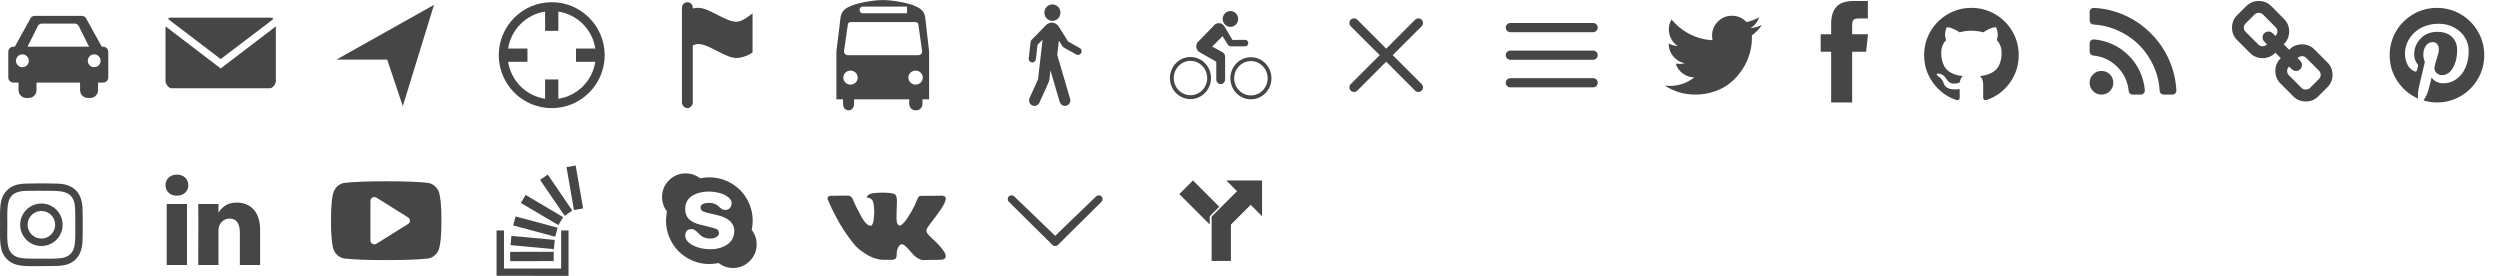
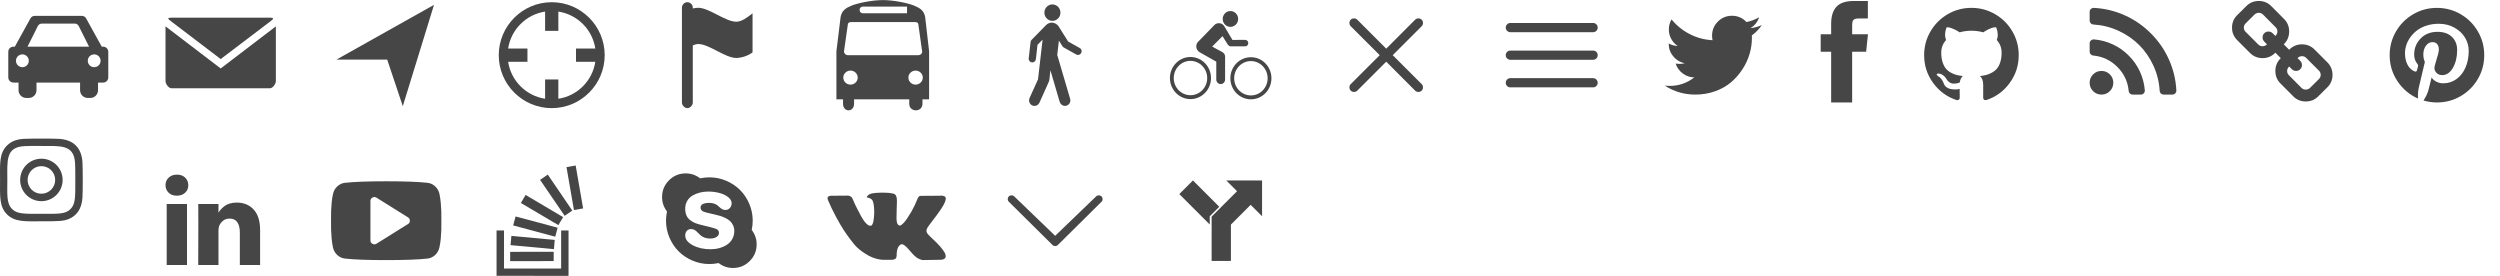
<svg xmlns="http://www.w3.org/2000/svg" xmlns:xlink="http://www.w3.org/1999/xlink" version="1.1" width="725" height="80" viewBox="0 0 725 80" id="svg128">
  <defs id="defs76">
    <g id="icon-driving">
      <path class="path1" d="M29.917,13.535h-0.411l-4.569-8.273c-0.197-0.358-0.694-0.651-1.103-0.651H9.973 c-0.409,0-0.906,0.293-1.103,0.651L4.3,13.535h-0.41c-0.818,0-1.487,0.669-1.487,1.487v7.436c0,0.818,0.669,1.487,1.487,1.487 h1.487v2.231c0,1.227,1.003,2.231,2.231,2.231h0.743c1.227,0,2.231-1.003,2.231-2.231v-2.231h12.642v2.231 c0,1.227,1.003,2.231,2.231,2.231h0.743c1.227,0,2.231-1.003,2.231-2.231v-2.231h1.487c0.818,0,1.487-0.669,1.487-1.487v-7.436 C31.404,14.204,30.735,13.535,29.917,13.535z M6.493,19.485c-1.027,0-1.859-0.832-1.859-1.859c0-1.028,0.832-1.859,1.859-1.859 s1.859,0.832,1.859,1.859S7.521,19.485,6.493,19.485z M7.981,13.535l3.014-6.026c0.183-0.367,0.667-0.666,1.076-0.666h9.667 c0.409,0,0.893,0.299,1.076,0.666l3.014,6.026H7.981z M27.315,19.485c-1.028,0-1.859-0.832-1.859-1.859 c0-1.028,0.832-1.859,1.859-1.859s1.859,0.832,1.859,1.859S28.341,19.485,27.315,19.485z" id="path2" />
    </g>
    <g id="icon-email">
      <path class="path1" d="M1.882 5.12c-1.882 0-0.941 0.499 0 1.263l14.118 10.745 14.118-10.712c0.942-0.765 1.882-1.297 0-1.297h-28.235zM0 7.645v15.826c0 0.931 0.952 2.129 1.706 2.129h28.589c0.754 0 1.706-1.197 1.706-2.129v-15.826l-16 12.208-16-12.208z" id="path5" />
    </g>
    <g id="icon-navigate">
      <path class="path1" d="M20.811 30.788l-4.526-13.508h-14.709l28.287-15.875z" id="path8" />
    </g>
    <g id="icon-geolocation">
      <path class="path1" d="M16 0.64c-8.47 0-15.36 6.89-15.36 15.36s6.89 15.36 15.36 15.36c8.469 0 15.36-6.891 15.36-15.36s-6.891-15.36-15.36-15.36zM17.92 28.64v-5.6h-3.84v5.6c-5.52-0.837-9.883-5.2-10.72-10.72h5.6v-3.84h-5.6c0.837-5.52 5.2-9.883 10.72-10.72v5.6h3.84v-5.6c5.52 0.837 9.883 5.2 10.72 10.72h-5.6v3.84h5.6c-0.837 5.52-5.2 9.883-10.72 10.72z" id="path11" />
    </g>
    <g id="icon-flag">
      <path class="path1" d="M7.336 0.64c-0.872 0-1.576 0.721-1.576 1.617v27.485c0 0.808 0.788 1.617 1.576 1.617s1.575-0.81 1.575-1.617v-16.572c0.538-0.235 1.062-0.405 1.576-0.405 3.151 0 7.798 4.043 11.028 4.043 1.377 0 3.348-0.557 4.726-1.617v-11.318c-1.563 1.203-3.146 2.426-4.726 2.426-3.151 0-7.866-4.042-11.028-4.042-0.531 0-1.050 0.097-1.576 0.202v-0.202c0-0.895-0.703-1.617-1.575-1.617z" id="path14" />
    </g>
    <g id="icon-transit">
      <path class="path1" d="M26.344 16h-20.493c-0.597 0-1.089-0.513-1.089-1.097 0-0.097 0.018-0.207 0.038-0.296l1.091-7.615c0.093-0.495 0.538-0.592 1.071-0.592h18.274c0.529 0 0.979 0.089 1.070 0.582l1.091 7.754c0.017 0.090 0.038 0.143 0.038 0.241-0.001 0.584-0.495 1.023-1.091 1.023zM25.524 24.541c-1.154 0-2.090-0.908-2.090-2.040 0-1.125 0.936-2.031 2.090-2.031 1.146 0 2.084 0.907 2.084 2.031 0 1.132-0.938 2.040-2.084 2.040zM6.643 24.541c-1.146 0-2.082-0.908-2.082-2.040 0-1.125 0.936-2.031 2.082-2.031 1.157 0 2.091 0.907 2.091 2.031 0 1.132-0.934 2.040-2.091 2.040zM10.24 1.92h12.8v1.92h-12.8c-1.28 0-1.28-1.92 0-1.92zM28.289 4.858c-0.374-1.8-1.466-2.525-3.247-3.25-1.778-0.722-5.898-1.587-8.997-1.587-3.112 0-7.254 0.866-9.034 1.587-1.78 0.725-2.854 1.45-3.225 3.25l-1.227 10.022v13.921h1.92v1.28c0 2.56 3.2 2.56 3.2 0v-1.28h16v1.28c0 2.56 3.84 2.56 3.84 0v-1.28h1.92v-13.921l-1.151-10.022z" id="path17" />
    </g>
    <g id="icon-walking">
      <path class="path1" d="M15.261 6.047c1.288-0.034 2.303-1.13 2.269-2.438-0.034-1.325-1.101-2.353-2.39-2.329-1.282 0.035-2.296 1.13-2.269 2.445 0.033 1.315 1.108 2.356 2.39 2.323zM23.171 13.946l-3.411-1.905-2.824-4.491c-0.453-0.577-1.161-1.004-1.969-0.994-0.607 0.021-1.142 0.3-1.569 0.676l-4.254 4.347c-0.14 0.15-0.237 0.341-0.27 0.55l-0.545 4.788c-0.006 0.052-0.006 0.095-0.010 0.147 0.017 0.594 0.501 1.055 1.081 1.044 0.545-0.013 0.961-0.485 1.021-1.003l0.448-4.109 1.482-1.506-1.325 11.515-2.457 5.433c-0.074 0.191-0.15 0.458-0.144 0.71 0.024 0.888 0.748 1.591 1.619 1.571 0.617-0.017 1.119-0.397 1.389-0.936l2.632-5.864c0.053-0.157 0.24-0.54 0.246-0.713l0.307-2.838 2.71 9.23c0.233 0.645 0.828 1.133 1.542 1.113 0.868-0.024 1.562-0.759 1.542-1.65-0.007-0.116-0.041-0.191-0.047-0.325l-3.766-12.799 0.481-4.159 1.062 1.68c0.073 0.109 0.173 0.212 0.287 0.283l3.725 2.086c0.18 0.058 0.321 0.106 0.486 0.106 0.589-0.017 1.049-0.512 1.036-1.11-0.012-0.366-0.214-0.701-0.508-0.879z" id="path20" />
    </g>
    <g id="icon-bicycling">
      <path class="path1" d="M7.234 27.613c2.681 0 4.854-2.23 4.854-4.975 0-2.753-2.173-4.984-4.854-4.984-2.675 0-4.85 2.231-4.85 4.984 0 2.745 2.175 4.975 4.85 4.975zM1.28 22.638c0-3.377 2.671-6.109 5.954-6.109 3.292 0 5.958 2.733 5.958 6.109 0 3.375-2.666 6.101-5.958 6.101-3.283 0-5.954-2.725-5.954-6.101zM24.769 27.674c2.671 0 4.847-2.23 4.847-4.977 0-2.751-2.176-4.982-4.847-4.982-2.682 0-4.859 2.23-4.859 4.982 0 2.746 2.177 4.977 4.859 4.977zM18.806 22.698c0-3.375 2.671-6.107 5.962-6.107 3.28 0 5.951 2.732 5.951 6.108 0 3.37-2.671 6.102-5.951 6.102-3.291 0-5.962-2.732-5.962-6.102zM18.825 7.789c1.236 0 2.241-1.024 2.241-2.291s-1.005-2.298-2.241-2.298-2.241 1.030-2.241 2.298c0 1.268 1.004 2.291 2.241 2.291zM18.919 13.44c-0.325 0-0.675-0.195-0.933-0.615l-1.455-2.351-3.002 3.041 2.781 1.494c1.145 0.562 0.97 1.587 0.97 1.587v6.461c0 0.733-0.566 1.329-1.28 1.329s-1.28-0.596-1.28-1.329v-5.172l-4.835-2.746c-0.575-0.332-0.969-0.963-0.969-1.681 0-0.495 0.177-0.95 0.481-1.288l4.735-4.861c0.588-0.685 1.407-0.576 1.407-0.576 0.992 0 1.514 0.888 1.514 0.888l2.356 3.953 3.63-0.007c1.28 0 1.28 1.874 0 1.874h-4.121z" id="path23" />
    </g>
    <g id="icon-cross">
      <path class="path1" d="M25.333 5.333q0.573 0 0.953 0.38t0.38 0.953q0 0.563-0.385 0.948l-8.396 8.385 8.396 8.385q0.385 0.385 0.385 0.948 0 0.573-0.38 0.953t-0.953 0.38q-0.563 0-0.948-0.385l-8.385-8.396-8.385 8.396q-0.385 0.385-0.948 0.385-0.573 0-0.953-0.38t-0.38-0.953q0-0.563 0.385-0.948l8.396-8.385-8.396-8.385q-0.385-0.385-0.385-0.948 0-0.573 0.38-0.953t0.953-0.38q0.563 0 0.948 0.385l8.385 8.396 8.385-8.396q0.385-0.385 0.948-0.385z" id="path26" />
    </g>
    <g id="icon-menu">
      <path class="path1" d="M4 6.667h24q0.552 0 0.943 0.391t0.391 0.943-0.391 0.943-0.943 0.391h-24q-0.552 0-0.943-0.391t-0.391-0.943 0.391-0.943 0.943-0.391zM4 22.667h24q0.552 0 0.943 0.391t0.391 0.943-0.391 0.943-0.943 0.391h-24q-0.552 0-0.943-0.391t-0.391-0.943 0.391-0.943 0.943-0.391zM4 14.667h24q0.552 0 0.943 0.391t0.391 0.943-0.391 0.943-0.943 0.391h-24q-0.552 0-0.943-0.391t-0.391-0.943 0.391-0.943 0.943-0.391z" id="path29" />
    </g>
    <g id="icon-twitter">
      <path class="path1" d="M28.929 7.286q-1.196 1.75-2.893 2.982 0.018 0.25 0.018 0.75 0 2.321-0.679 4.634t-2.063 4.437-3.295 3.759-4.607 2.607-5.768 0.973q-4.839 0-8.857-2.589 0.625 0.071 1.393 0.071 4.018 0 7.161-2.464-1.875-0.036-3.357-1.152t-2.036-2.848q0.589 0.089 1.089 0.089 0.768 0 1.518-0.196-2-0.411-3.313-1.991t-1.313-3.67v-0.071q1.214 0.679 2.607 0.732-1.179-0.786-1.875-2.054t-0.696-2.75q0-1.571 0.786-2.911 2.161 2.661 5.259 4.259t6.634 1.777q-0.143-0.679-0.143-1.321 0-2.393 1.688-4.080t4.080-1.688q2.5 0 4.214 1.821 1.946-0.375 3.661-1.393-0.661 2.054-2.536 3.179 1.661-0.179 3.321-0.893z" id="path32" />
    </g>
    <g id="icon-facebook">
      <path class="path1" d="M9.125 9.929h4.589l-0.536 5.071h-4.054v14.714h-6.089v-14.714h-3.036v-5.071h3.036v-3.054q0-3.25 1.536-4.92t5.054-1.67h4.054v5.071h-2.536q-0.696 0-1.116 0.116t-0.607 0.42-0.241 0.616-0.054 0.884v2.536z" id="path35" />
    </g>
    <g id="icon-github">
      <path class="path1" d="M27.429 16q0 4.482-2.616 8.063t-6.759 4.955q-0.482 0.089-0.705-0.125t-0.223-0.536v-3.768q0-1.732-0.929-2.536 1.018-0.107 1.83-0.321t1.679-0.696 1.446-1.188 0.946-1.875 0.366-2.688q0-2.161-1.411-3.679 0.661-1.625-0.143-3.643-0.5-0.161-1.446 0.196t-1.643 0.786l-0.679 0.429q-1.661-0.464-3.429-0.464t-3.429 0.464q-0.286-0.196-0.759-0.482t-1.491-0.688-1.536-0.241q-0.786 2.018-0.125 3.643-1.411 1.518-1.411 3.679 0 1.518 0.366 2.679t0.938 1.875 1.438 1.196 1.679 0.696 1.83 0.321q-0.714 0.643-0.875 1.839-0.375 0.179-0.804 0.268t-1.018 0.089-1.17-0.384-0.991-1.116q-0.339-0.571-0.866-0.929t-0.884-0.429l-0.357-0.054q-0.375 0-0.518 0.080t-0.089 0.205 0.161 0.25 0.232 0.214l0.125 0.089q0.393 0.179 0.777 0.679t0.563 0.911l0.179 0.411q0.232 0.679 0.786 1.098t1.196 0.536 1.241 0.125 0.991-0.063l0.411-0.071q0 0.679 0.009 1.589t0.009 0.964q0 0.321-0.232 0.536t-0.714 0.125q-4.143-1.375-6.759-4.955t-2.616-8.063q0-3.732 1.839-6.884t4.991-4.991 6.884-1.839 6.884 1.839 4.991 4.991 1.839 6.884z" id="path38" />
    </g>
    <g id="icon-rss">
      <path class="path1" d="M6.857 24q0 1.429-1 2.429t-2.429 1-2.429-1-1-2.429 1-2.429 2.429-1 2.429 1 1 2.429zM16 26.196q0.036 0.5-0.304 0.857-0.321 0.375-0.839 0.375h-2.411q-0.446 0-0.768-0.295t-0.357-0.741q-0.393-4.089-3.295-6.991t-6.991-3.295q-0.446-0.036-0.741-0.357t-0.295-0.768v-2.411q0-0.518 0.375-0.839 0.304-0.304 0.768-0.304h0.089q2.857 0.232 5.464 1.438t4.625 3.241q2.036 2.018 3.241 4.625t1.438 5.464zM25.143 26.232q0.036 0.482-0.321 0.839-0.321 0.357-0.821 0.357h-2.554q-0.464 0-0.795-0.313t-0.348-0.759q-0.214-3.839-1.804-7.295t-4.134-6-6-4.134-7.295-1.821q-0.446-0.018-0.759-0.348t-0.313-0.777v-2.554q0-0.5 0.357-0.821 0.321-0.321 0.786-0.321h0.054q4.679 0.232 8.955 2.143t7.598 5.25q3.339 3.321 5.25 7.598t2.143 8.955z" id="path41" />
    </g>
    <g id="icon-site">
      <path class="path1" d="M26 21.714q0-0.714-0.5-1.214l-3.714-3.714q-0.5-0.5-1.214-0.5-0.75 0-1.286 0.571 0.054 0.054 0.339 0.33t0.384 0.384 0.268 0.339 0.232 0.455 0.063 0.491q0 0.714-0.5 1.214t-1.214 0.5q-0.268 0-0.491-0.063t-0.455-0.232-0.339-0.268-0.384-0.384-0.33-0.339q-0.589 0.554-0.589 1.304 0 0.714 0.5 1.214l3.679 3.696q0.482 0.482 1.214 0.482 0.714 0 1.214-0.464l2.625-2.607q0.5-0.5 0.5-1.196zM13.446 9.125q0-0.714-0.5-1.214l-3.679-3.696q-0.5-0.5-1.214-0.5-0.696 0-1.214 0.482l-2.625 2.607q-0.5 0.5-0.5 1.196 0 0.714 0.5 1.214l3.714 3.714q0.482 0.482 1.214 0.482 0.75 0 1.286-0.554-0.054-0.054-0.339-0.33t-0.384-0.384-0.268-0.339-0.232-0.455-0.063-0.491q0-0.714 0.5-1.214t1.214-0.5q0.268 0 0.491 0.063t0.455 0.232 0.339 0.268 0.384 0.384 0.33 0.339q0.589-0.554 0.589-1.304zM29.429 21.714q0 2.143-1.518 3.625l-2.625 2.607q-1.482 1.482-3.625 1.482-2.161 0-3.643-1.518l-3.679-3.696q-1.482-1.482-1.482-3.625 0-2.196 1.571-3.732l-1.571-1.571q-1.536 1.571-3.714 1.571-2.143 0-3.643-1.5l-3.714-3.714q-1.5-1.5-1.5-3.643t1.518-3.625l2.625-2.607q1.482-1.482 3.625-1.482 2.161 0 3.643 1.518l3.679 3.696q1.482 1.482 1.482 3.625 0 2.196-1.571 3.732l1.571 1.571q1.536-1.571 3.714-1.571 2.143 0 3.643 1.5l3.714 3.714q1.5 1.5 1.5 3.643z" id="path44" />
    </g>
    <g id="icon-pinterest">
      <path class="path1" d="M27.429 16q0 3.732-1.839 6.884t-4.991 4.991-6.884 1.839q-1.982 0-3.893-0.571 1.054-1.661 1.393-2.929 0.161-0.607 0.964-3.768 0.357 0.696 1.304 1.205t2.036 0.509q2.161 0 3.857-1.223t2.625-3.366 0.929-4.821q0-2.036-1.063-3.821t-3.080-2.911-4.554-1.125q-1.875 0-3.5 0.518t-2.759 1.375-1.946 1.973-1.196 2.313-0.384 2.393q0 1.857 0.714 3.268t2.089 1.982q0.536 0.214 0.679-0.357 0.036-0.125 0.143-0.554t0.143-0.536q0.107-0.411-0.196-0.768-0.911-1.089-0.911-2.696 0-2.696 1.866-4.634t4.884-1.938q2.696 0 4.205 1.464t1.509 3.804q0 3.036-1.223 5.161t-3.134 2.125q-1.089 0-1.75-0.777t-0.411-1.866q0.143-0.625 0.473-1.67t0.536-1.839 0.205-1.348q0-0.893-0.482-1.482t-1.375-0.589q-1.107 0-1.875 1.018t-0.768 2.536q0 1.304 0.446 2.179l-1.768 7.464q-0.304 1.25-0.232 3.161-3.679-1.625-5.946-5.018t-2.268-7.554q0-3.732 1.839-6.884t4.991-4.991 6.884-1.839 6.884 1.839 4.991 4.991 1.839 6.884z" id="path47" />
    </g>
    <g id="icon-google-plus">
      <path class="path1" d="m12.004 5.838c-3.403 0-6.158 2.758-6.158 6.158 0 3.403 2.758 6.158 6.158 6.158 3.403 0 6.158-2.758 6.158-6.158 0-3.403-2.758-6.158-6.158-6.158zm0 10.155c-2.209 0-3.997-1.789-3.997-3.997s1.789-3.997 3.997-3.997 3.997 1.789 3.997 3.997c.001 2.208-1.788 3.997-3.997 3.997z" id="path50" />
      <path d="m16.948.076c-2.208-.103-7.677-.098-9.887 0-1.942.091-3.655.56-5.036 1.941-2.308 2.308-2.013 5.418-2.013 9.979 0 4.668-.26 7.706 2.013 9.979 2.317 2.316 5.472 2.013 9.979 2.013 4.624 0 6.22.003 7.855-.63 2.223-.863 3.901-2.85 4.065-6.419.104-2.209.098-7.677 0-9.887-.198-4.213-2.459-6.768-6.976-6.976zm3.495 20.372c-1.513 1.513-3.612 1.378-8.468 1.378-5 0-7.005.074-8.468-1.393-1.685-1.677-1.38-4.37-1.38-8.453 0-5.525-.567-9.504 4.978-9.788 1.274-.045 1.649-.06 4.856-.06l.045.03c5.329 0 9.51-.558 9.761 4.986.057 1.265.07 1.645.07 4.847-.001 4.942.093 6.959-1.394 8.453z" id="path52" />
    </g>
    <g id="icon-linkedin">
      <path class="path1" d="M6.232 11.161v17.696h-5.893v-17.696h5.893zM6.607 5.696q0.018 1.304-0.902 2.179t-2.42 0.875h-0.036q-1.464 0-2.357-0.875t-0.893-2.179q0-1.321 0.92-2.188t2.402-0.866 2.375 0.866 0.911 2.188zM27.429 18.714v10.143h-5.875v-9.464q0-1.875-0.723-2.938t-2.259-1.063q-1.125 0-1.884 0.616t-1.134 1.527q-0.196 0.536-0.196 1.446v9.875h-5.875q0.036-7.125 0.036-11.554t-0.018-5.286l-0.018-0.857h5.875v2.571h-0.036q0.357-0.571 0.732-1t1.009-0.929 1.554-0.777 2.045-0.277q3.054 0 4.911 2.027t1.857 5.938z" id="path55" />
    </g>
    <g id="icon-youtube">
      <path class="path1" d="M22.857 16q0-0.661-0.536-0.964l-9.143-5.714q-0.554-0.357-1.161-0.036-0.589 0.321-0.589 1v11.429q0 0.679 0.589 1 0.286 0.143 0.554 0.143 0.357 0 0.607-0.179l9.143-5.714q0.536-0.304 0.536-0.964zM32 16q0 1.714-0.018 2.679t-0.152 2.438-0.402 2.634q-0.286 1.304-1.232 2.196t-2.214 1.036q-3.964 0.446-11.982 0.446t-11.982-0.446q-1.268-0.143-2.223-1.036t-1.241-2.196q-0.25-1.161-0.384-2.634t-0.152-2.438-0.018-2.679 0.018-2.679 0.152-2.438 0.402-2.634q0.286-1.304 1.232-2.196t2.214-1.036q3.964-0.446 11.982-0.446t11.982 0.446q1.268 0.143 2.223 1.036t1.241 2.196q0.25 1.161 0.384 2.634t0.152 2.438 0.018 2.679z" id="path58" />
    </g>
    <g id="icon-stack-overflow">
      <path class="path1" d="M16.571 25.018v2.696l-12.625 0.018v-2.696zM20.875 18.839v12.518l-0.018 0.625v0.018l-20.857-0.018v-13.143h2.161v11.036h16.571v-11.036h2.143zM4.304 20.411l12.571 1.161-0.232 2.679-12.589-1.161zM5.518 14.768l12.196 3.268-0.696 2.607-12.196-3.268zM8.429 8.536l10.875 6.429-1.375 2.321-10.875-6.429zM14.857 2.625l7.107 10.446-2.214 1.518-7.125-10.429zM22.946 0l2.161 12.446-2.661 0.464-2.161-12.446z" id="path61" />
    </g>
    <g id="icon-skype">
      <path class="path1" d="M20.946 18.982q0-0.893-0.348-1.634t-0.866-1.223-1.304-0.875-1.473-0.607-1.563-0.411l-1.857-0.429q-0.536-0.125-0.786-0.188t-0.625-0.205-0.536-0.286-0.295-0.375-0.134-0.536q0-1.375 2.571-1.375 0.768 0 1.375 0.214t0.964 0.509 0.679 0.598 0.714 0.518 0.857 0.214q0.839 0 1.348-0.571t0.509-1.375q0-0.982-1-1.777t-2.536-1.205-3.25-0.411q-1.214 0-2.357 0.277t-2.134 0.839-1.589 1.554-0.598 2.295q0 1.089 0.339 1.902t1 1.348 1.429 0.866 1.839 0.58l2.607 0.643q1.607 0.393 2 0.643 0.571 0.357 0.571 1.071 0 0.696-0.714 1.152t-1.875 0.455q-0.911 0-1.634-0.286t-1.161-0.688-0.813-0.804-0.821-0.688-0.964-0.286q-0.893 0-1.348 0.536t-0.455 1.339q0 1.643 2.179 2.813t5.196 1.17q1.304 0 2.5-0.33t2.188-0.955 1.58-1.67 0.589-2.348zM27.429 22.857q0 2.839-2.009 4.848t-4.848 2.009q-2.321 0-4.179-1.429-1.375 0.286-2.679 0.286-2.554 0-4.884-0.991t-4.018-2.679-2.679-4.018-0.991-4.884q0-1.304 0.286-2.679-1.429-1.857-1.429-4.179 0-2.839 2.009-4.848t4.848-2.009q2.321 0 4.179 1.429 1.375-0.286 2.679-0.286 2.554 0 4.884 0.991t4.018 2.679 2.679 4.018 0.991 4.884q0 1.304-0.286 2.679 1.429 1.857 1.429 4.179z" id="path64" />
    </g>
    <g id="icon-vk">
      <path class="path1" d="M34.232 9.286q0.411 1.143-2.679 5.25-0.429 0.571-1.161 1.518-1.393 1.786-1.607 2.339-0.304 0.732 0.25 1.446 0.304 0.375 1.446 1.464h0.018l0.071 0.071q2.518 2.339 3.411 3.946 0.054 0.089 0.116 0.223t0.125 0.473-0.009 0.607-0.446 0.491-1.054 0.223l-4.571 0.071q-0.429 0.089-1-0.089t-0.929-0.393l-0.357-0.214q-0.536-0.375-1.25-1.143t-1.223-1.384-1.089-1.036-1.009-0.277q-0.054 0.018-0.143 0.063t-0.304 0.259-0.384 0.527-0.304 0.929-0.116 1.384q0 0.268-0.063 0.491t-0.134 0.33l-0.071 0.089q-0.321 0.339-0.946 0.393h-2.054q-1.268 0.071-2.607-0.295t-2.348-0.946-1.839-1.179-1.259-1.027l-0.446-0.429q-0.179-0.179-0.491-0.536t-1.277-1.625-1.893-2.696-2.188-3.768-2.33-4.857q-0.107-0.286-0.107-0.482t0.054-0.286l0.071-0.107q0.268-0.339 1.018-0.339l4.893-0.036q0.214 0.036 0.411 0.116t0.286 0.152l0.089 0.054q0.286 0.196 0.429 0.571 0.357 0.893 0.821 1.848t0.732 1.455l0.286 0.518q0.518 1.071 1 1.857t0.866 1.223 0.741 0.688 0.607 0.25 0.482-0.089q0.036-0.018 0.089-0.089t0.214-0.393 0.241-0.839 0.17-1.446 0-2.232q-0.036-0.714-0.161-1.304t-0.25-0.821l-0.107-0.214q-0.446-0.607-1.518-0.768-0.232-0.036 0.089-0.429 0.304-0.339 0.679-0.536 0.946-0.464 4.268-0.429 1.464 0.018 2.411 0.232 0.357 0.089 0.598 0.241t0.366 0.429 0.188 0.571 0.063 0.813-0.018 0.982-0.045 1.259-0.027 1.473q0 0.196-0.018 0.75t-0.009 0.857 0.063 0.723 0.205 0.696 0.402 0.438q0.143 0.036 0.304 0.071t0.464-0.196 0.679-0.616 0.929-1.196 1.214-1.92q1.071-1.857 1.911-4.018 0.071-0.179 0.179-0.313t0.196-0.188l0.071-0.054 0.089-0.045t0.232-0.054 0.357-0.009l5.143-0.036q0.696-0.089 1.143 0.045t0.554 0.295z" id="path67" />
    </g>
    <g id="icon-arrow-down">
      <path class="path1" d="M4.131 8.962c-0.434-0.429-1.134-0.429-1.566 0-0.432 0.427-0.432 1.122 0 1.55l12.653 12.528c0.434 0.429 1.133 0.429 1.566 0l12.653-12.528c0.432-0.429 0.434-1.122 0-1.55s-1.136-0.429-1.566-0.002l-11.87 11.426-11.869-11.424z" id="path70" />
    </g>
    <g id="icon-direction">
      <path class="path1" d="M28,4.33H17.62l3.117,3.117l-7.356,7.356h-0.01V27.67h5.593V17.13l5.728-5.728L28,14.709V4.33z M12.824,17.109L4,8.285L7.955,4.33l7.632,7.632l-2.752,2.752h-0.011V17.109z" id="path73" />
    </g>
  </defs>
  <g fill="#464646" id="g126">
    <use xlink:href="#icon-driving" id="use78" transform="translate(0 0)" />
    <use xlink:href="#icon-email" transform="translate(48 0)" id="use80" />
    <use xlink:href="#icon-navigate" transform="translate(96 0)" id="use82" />
    <use xlink:href="#icon-geolocation" transform="translate(144 0)" id="use84" />
    <use xlink:href="#icon-flag" transform="translate(192 0)" id="use86" />
    <use xlink:href="#icon-transit" transform="translate(240 0)" id="use88" />
    <use xlink:href="#icon-walking" transform="translate(290 0)" id="use90" />
    <use xlink:href="#icon-bicycling" transform="translate(338 0)" id="use92" />
    <use xlink:href="#icon-cross" transform="translate(386 0)" id="use94" />
    <use xlink:href="#icon-menu" transform="translate(434 0)" id="use96" />
    <use xlink:href="#icon-twitter" transform="translate(482 0)" id="use98" />
    <use xlink:href="#icon-facebook" transform="translate(528 0)" id="use100" />
    <use xlink:href="#icon-github" transform="translate(558 0)" id="use102" />
    <use xlink:href="#icon-rss" transform="translate(606 0)" id="use104" />
    <use xlink:href="#icon-site" transform="translate(647 0)" id="use106" />
    <use xlink:href="#icon-pinterest" transform="translate(693 0)" id="use108" />
-     <use xlink:href="#icon-google-plus" transform="translate(0,53.18531)" id="use110" x="0" y="0" width="100%" height="100%" />
+     <use xlink:href="#icon-google-plus" transform="translate(0,40.18531)" id="use110" x="0" y="0" width="100%" height="100%" />
    <use xlink:href="#icon-linkedin" transform="translate(48 48)" id="use112" />
    <use xlink:href="#icon-youtube" transform="translate(96 48)" id="use114" />
    <use xlink:href="#icon-stack-overflow" transform="translate(144 48)" id="use116" />
    <use xlink:href="#icon-skype" transform="translate(192 48)" id="use118" />
    <use xlink:href="#icon-vk" transform="translate(240 48)" id="use120" />
    <use xlink:href="#icon-arrow-down" transform="translate(290 48)" id="use122" />
    <use xlink:href="#icon-direction" transform="translate(338 48)" id="use124" />
  </g>
  <g id="layer1" />
</svg>
